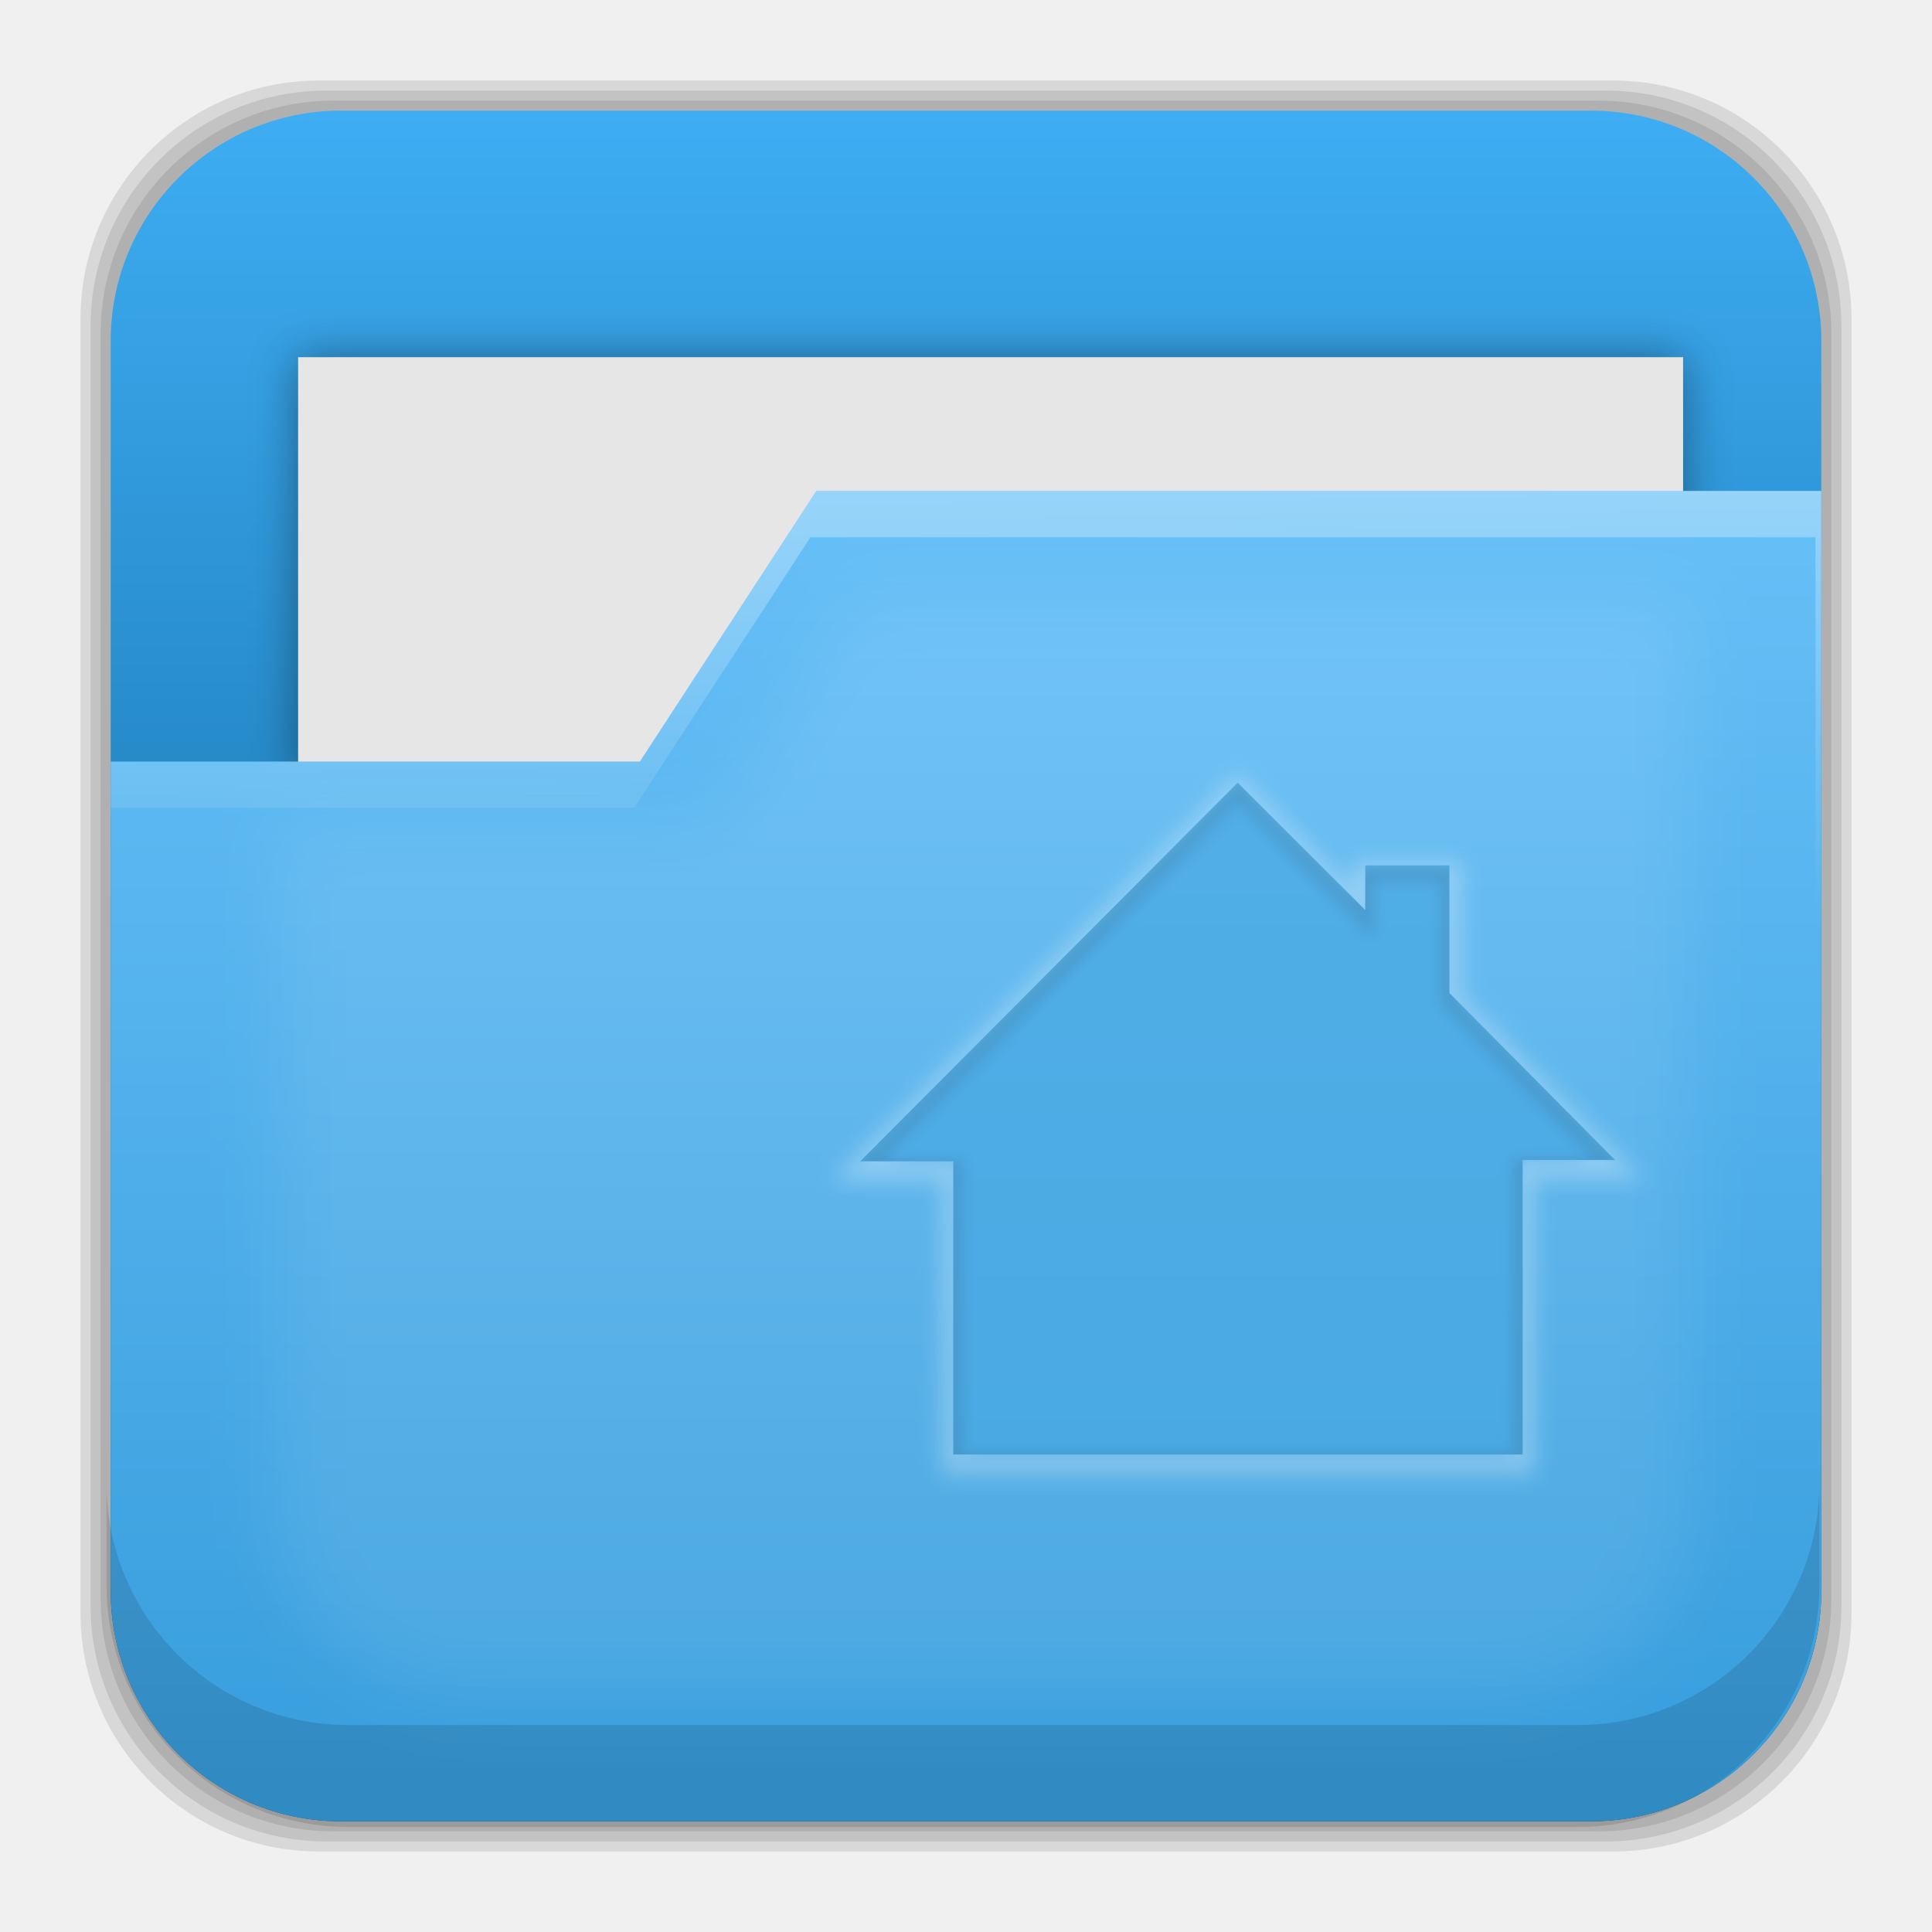
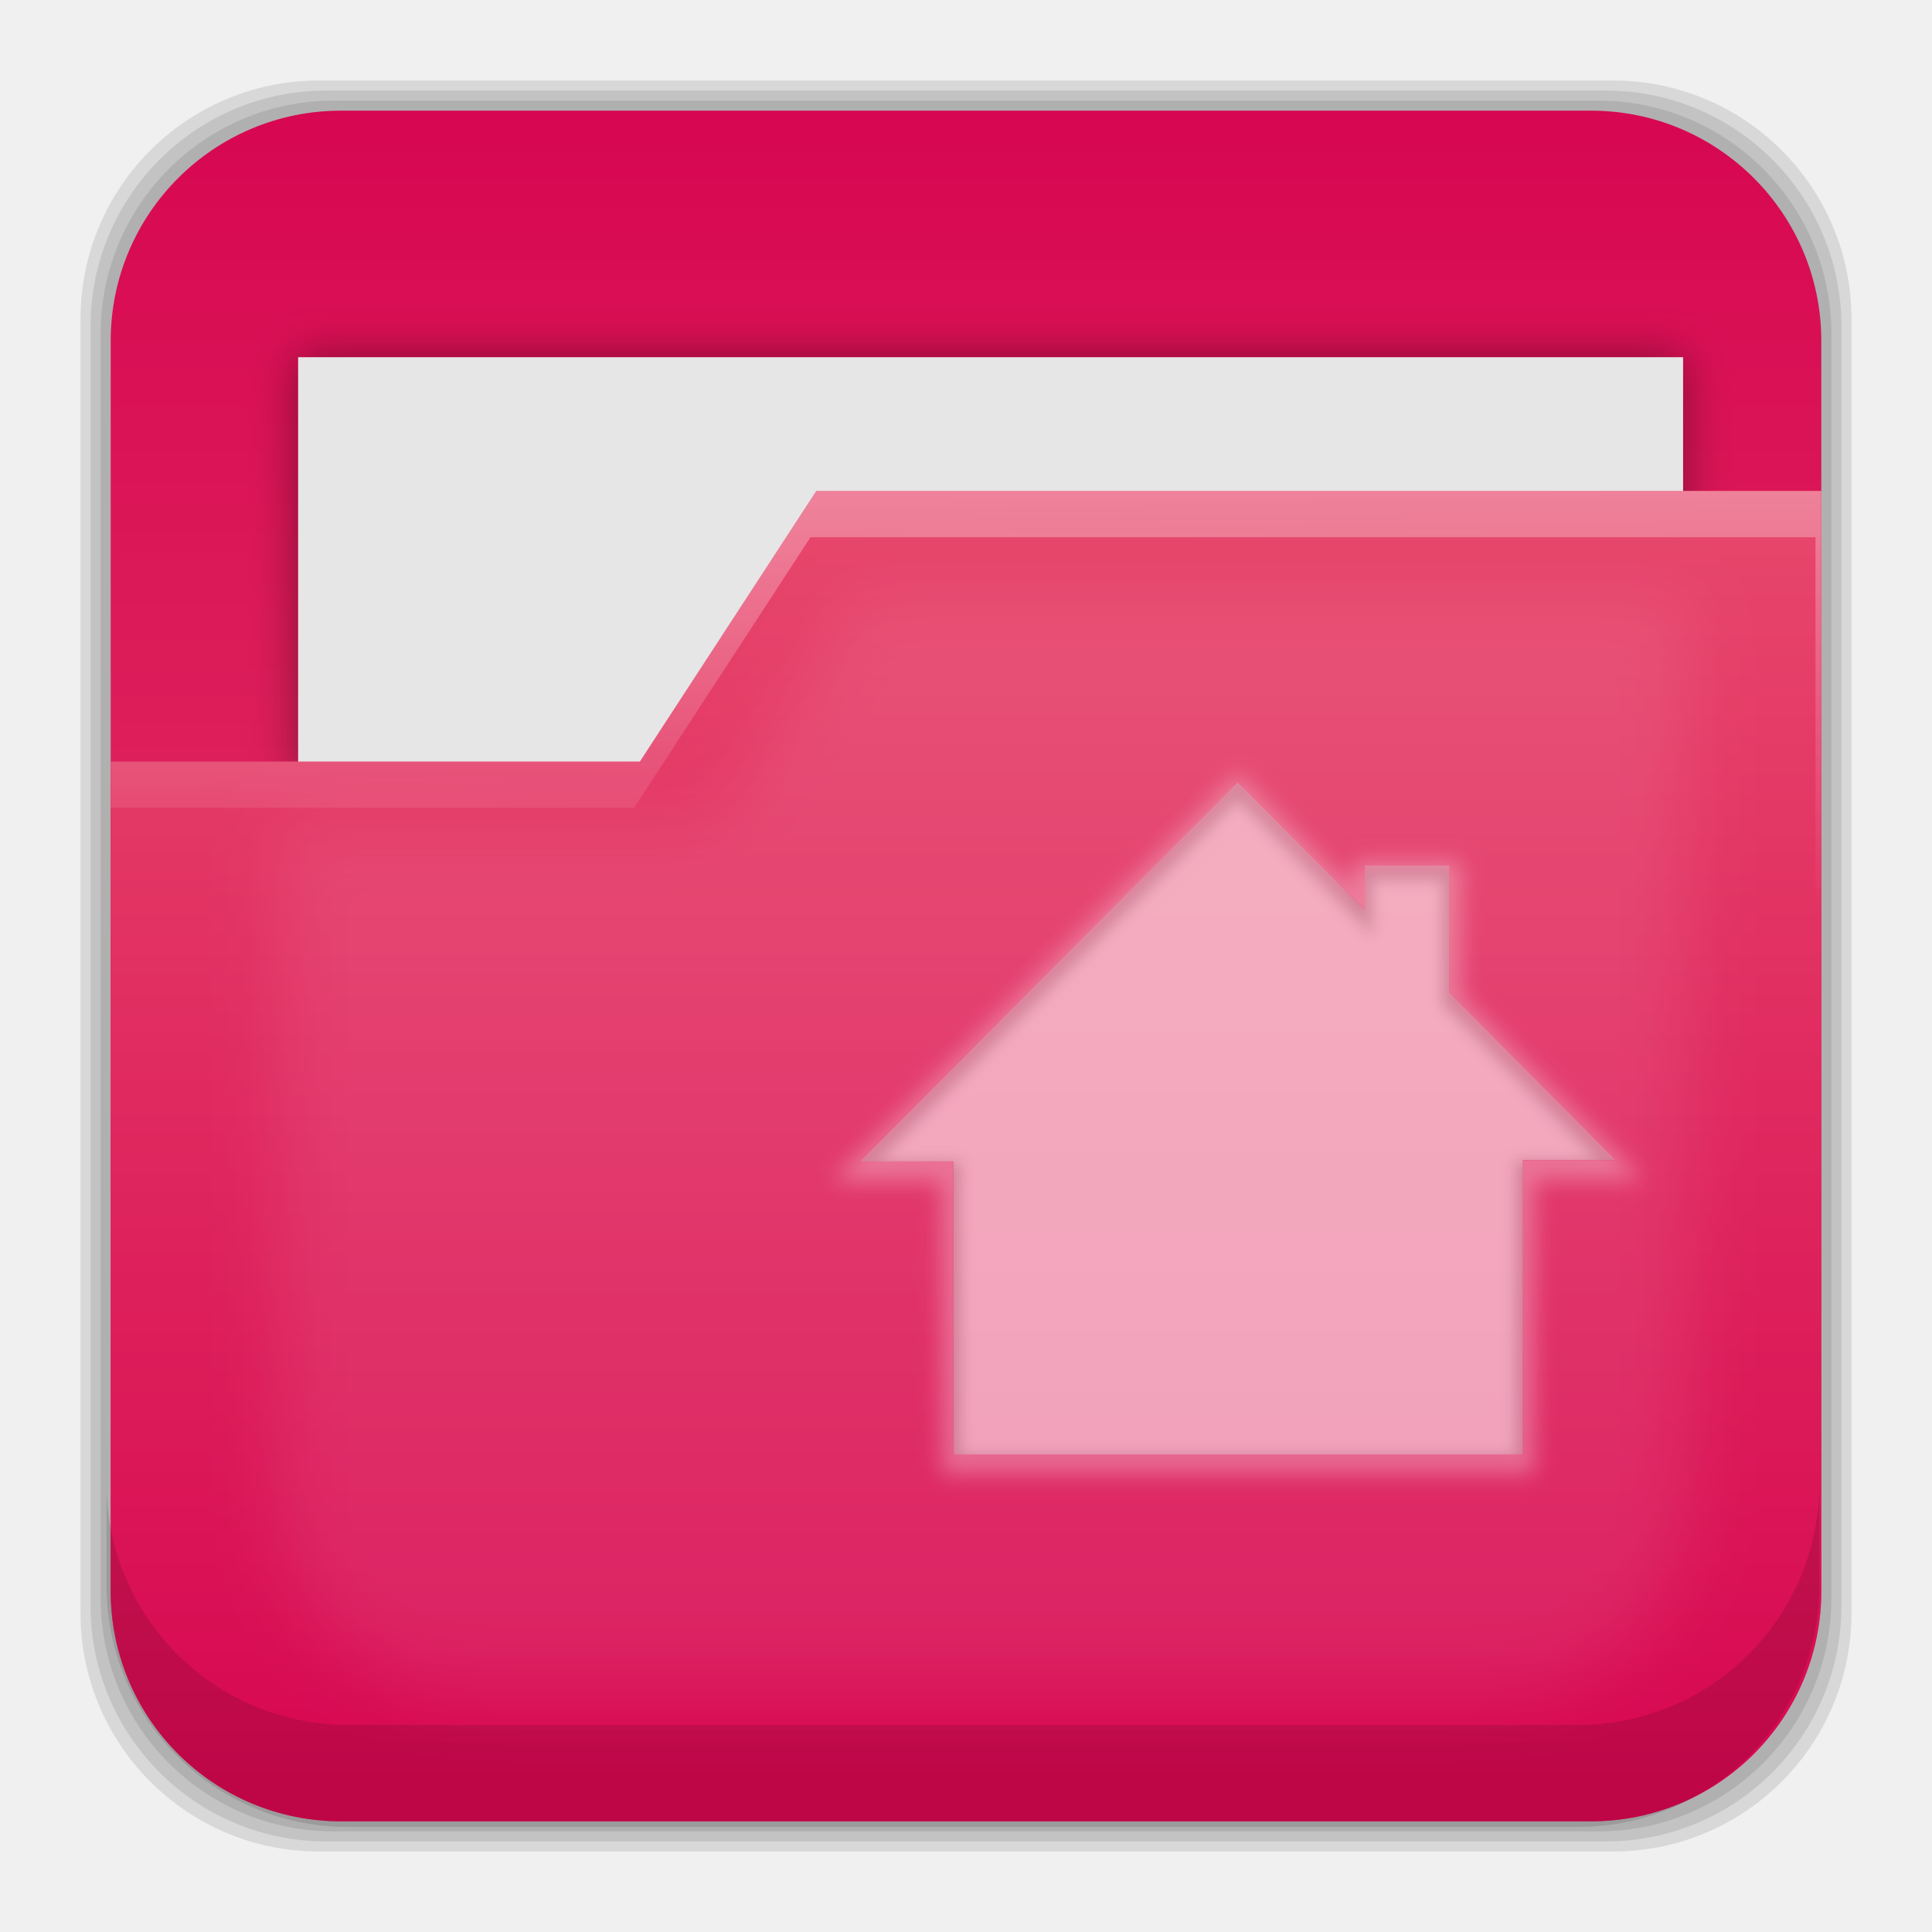
<svg xmlns="http://www.w3.org/2000/svg" xmlns:xlink="http://www.w3.org/1999/xlink" height="96" width="96" id="svg2" version="1.1">
  <defs id="defs4">
    <clipPath id="clipPath3613-29">
      <use xlink:href="#SVGCleanerId_1" id="use7" />
    </clipPath>
    <filter x="-0.192" y="-0.192" height="1.384" color-interpolation-filters="sRGB" id="filter3794-0" width="1.384">
      <feGaussianBlur stdDeviation="5.28" id="feGaussianBlur10" />
    </filter>
    <clipPath id="clipPath3613-25">
      <use xlink:href="#SVGCleanerId_1" id="use13" />
    </clipPath>
    <clipPath id="clipPath3860">
      <rect x="6" rx="6" y="18" height="72" width="84" id="rect16" />
    </clipPath>
    <filter x="-0.166" y="-0.197" height="1.394" color-interpolation-filters="sRGB" id="filter3870" width="1.331">
      <feGaussianBlur stdDeviation="5.17" id="feGaussianBlur19" />
    </filter>
    <linearGradient id="linearGradient3699-40">
      <stop stop-color="#aa7932" stop-opacity="0.784" id="stop22" />
      <stop stop-color="#aa7932" stop-opacity="0.392" offset="1" id="stop24" />
    </linearGradient>
    <clipPath id="clipPath3668">
      <path d="m 48,33.268 -24,24.084 5.92,0 0,18.648 36.201,0 0,-18.732 5.879,0 -10.537,-10.62 0,-8.111 -5.352,0 0,2.843 -8.111,-8.111 z" id="path27" />
    </clipPath>
    <filter color-interpolation-filters="sRGB" id="filter3674">
      <feGaussianBlur stdDeviation="0.454" id="feGaussianBlur30" />
    </filter>
    <linearGradient x2="0" xlink:href="#linearGradient3699-40" y1="76" y2="33.09" gradientUnits="userSpaceOnUse" id="linearGradient3066" gradientTransform="matrix(0.92067,0,0,0.92067,17.40571,5.551797)" />
    <clipPath id="clipPath3690">
      <path d="m 77.375,23.75 c -3.324,0 -6,2.676 -6,6 l 0,49.25 c 0,3.324 2.676,6 6,6 l 59.875,0 c 3.324,0 6,-2.676 6,-6 l 0,-49.25 c 0,-3.324 -2.676,-6 -6,-6 l -59.875,0 z m 30.625,9.531 8.125,8.094 0,-2.844 5.344,0 0,8.125 10.531,10.625 -5.875,0 0,18.719 -36.219,0 0,-18.656 -5.906,0 24,-24.062 z" id="path34" />
    </clipPath>
    <filter color-interpolation-filters="sRGB" id="filter3694">
      <feGaussianBlur stdDeviation="0.68" id="feGaussianBlur37" />
    </filter>
    <linearGradient x2="0" y1="20.221" y2="138.66" gradientUnits="userSpaceOnUse" id="linearGradient4395">
      <stop stop-color="#fff" id="stop40" />
      <stop stop-color="#fff" stop-opacity="0" offset="1" id="stop42" />
    </linearGradient>
    <rect x="15" stroke-width="0.5" rx="12" y="15" fill="url(#linearGradient4395)" stroke="#ffffff" height="66" filter="url(#filter3794-0)" id="SVGCleanerId_0" width="66" stroke-linecap="round" />
    <rect x="6" rx="6" y="6" height="84" id="SVGCleanerId_1" width="84" />
-     <linearGradient xlink:href="#linearGradient4342" id="linearGradient4348" x1="5.499" y1="48" x2="90.499" y2="48" gradientUnits="userSpaceOnUse" />
-     <linearGradient id="linearGradient4342">
-       <stop style="stop-color:#3eadf3;stop-opacity:1;" offset="0" id="stop4344" />
-       <stop style="stop-color:#005285;stop-opacity:1" offset="1" id="stop4346" />
+     <linearGradient xlink:href="#linearGradient5040" id="linearGradient4348" x1="5.499" y1="48" x2="90.499" y2="48" gradientUnits="userSpaceOnUse" />
+     <linearGradient x2="0" y1="90" y2="5.988" gradientUnits="userSpaceOnUse" id="linearGradient5040">
+       <stop stop-color="#d70751" id="stop5042" />
+       <stop stop-color="#e7466b" offset="1" id="stop5044" />
    </linearGradient>
    <filter style="color-interpolation-filters:sRGB" id="filter4356" x="-0.04" width="1.08" y="-0.131" height="1.262">
      <feGaussianBlur stdDeviation="1.145" id="feGaussianBlur4358" />
    </filter>
-     <linearGradient xlink:href="#linearGradient4366" id="linearGradient4372" x1="52.385" y1="88.512" x2="52.385" y2="26.095" gradientUnits="userSpaceOnUse" />
-     <linearGradient id="linearGradient4366">
-       <stop style="stop-color:#389edd;stop-opacity:1" offset="0" id="stop4368" />
-       <stop style="stop-color:#66bff7;stop-opacity:1" offset="1" id="stop4370" />
+     <linearGradient xlink:href="#linearGradient3617" id="linearGradient4372" x1="52.385" y1="88.512" x2="52.385" y2="26.095" gradientUnits="userSpaceOnUse" />
+     <linearGradient x2="0" y1="90" y2="5.988" gradientUnits="userSpaceOnUse" id="linearGradient3617">
+       <stop stop-color="#d70751" id="stop4436" />
+       <stop stop-color="#e7466b" offset="1" id="stop4438" />
    </linearGradient>
    <linearGradient xlink:href="#linearGradient4334" id="linearGradient4340" x1="44.36" y1="-20.335" x2="45.07" y2="45.913" gradientUnits="userSpaceOnUse" />
    <linearGradient id="linearGradient4334">
      <stop style="stop-color:white;stop-opacity:1;" offset="0" id="stop4336" />
      <stop style="stop-color:white;stop-opacity:0;" offset="1" id="stop4338" />
    </linearGradient>
    <filter style="color-interpolation-filters:sRGB" id="filter4390" x="-0.062" width="1.124" y="-0.08" height="1.159">
      <feGaussianBlur stdDeviation="1.804" id="feGaussianBlur4392" />
    </filter>
  </defs>
-   <rect id="rect4364" transform="matrix(0,1,1,0,0,0)" width="88" height="88" y="4" rx="11.846" x="4" style="opacity:0.1;fill:black;fill-opacity:1;stroke:none" />
-   <rect style="opacity:0.1;fill:black;fill-opacity:1;stroke:none" x="4.5" rx="11.711" y="4.5" height="87" width="87" transform="matrix(0,1,1,0,0,0)" id="rect4362" />
-   <rect id="rect4360" transform="matrix(0,1,1,0,0,0)" width="86" height="86" y="5" rx="11.577" x="5" style="opacity:0.1;fill:black;fill-opacity:1;stroke:none" />
-   <rect style="fill:url(#linearGradient4348);fill-opacity:1;stroke:none" x="5.499" rx="11.442" y="5.5" height="85" width="85" transform="matrix(0,1,1,0,0,0)" id="rect4300" />
-   <rect id="rect4350" width="68.818" visibility="visible" height="21.006" y="17.749" display="inline" x="14.814" style="color:black;display:inline;visibility:visible;opacity:0.397;fill:black;fill-opacity:1;fill-rule:nonzero;stroke:none;stroke-width:2.5;filter:url(#filter4356)" />
-   <rect style="color:black;display:inline;visibility:visible;fill:#e6e6e6;fill-opacity:1;fill-rule:nonzero;stroke:none;stroke-width:2.5" x="14.814" display="inline" y="17.749" height="21.006" visibility="visible" width="68.818" id="rect4302" />
-   <path style="fill:url(#linearGradient4372);fill-opacity:1;stroke:none" d="m 40.562,24.394 -8.766,13.447 -26.297,0 0,41.205 c 0,6.339 5.116,11.455 11.455,11.455 l 62.09,0 C 85.384,90.501 90.5,85.385 90.5,79.046 l 0,-54.652 -49.938,0 z" id="path4304" />
-   <path style="fill:url(#linearGradient4340);fill-opacity:1;stroke:none" d="m 40.562,24.394 -8.766,13.447 -26.297,0 0,2.301 26.008,0 8.766,-13.447 49.938,0 0,54.652 c 0,0.097 -0.011,0.191 -0.014,0.287 0.192,-0.832 0.303,-1.696 0.303,-2.588 l 0,-54.652 -49.938,0 z" id="path4319" />
-   <path style="fill-opacity:0.118" id="path64" d="m 5.292,73.685 0,5.066 c 0,6.668 5.365,12.032 12.032,12.032 l 61.049,0 c 6.668,0 12.032,-5.364 12.032,-12.032 l 0,-5.066 c 0,6.668 -5.364,12.032 -12.032,12.032 l -61.049,0 c -6.668,0 -12.032,-5.364 -12.032,-12.032 z" />
-   <path id="path4374" d="m 42.716,29.732 -7.219,11.074 -21.656,0 0,33.934 c 0,5.22 4.213,9.434 9.434,9.434 l 51.133,0 c 5.22,0 9.434,-4.213 9.434,-9.434 l 0,-45.008 -41.125,0 z" style="opacity:0.089;fill:white;fill-opacity:1;stroke:none;filter:url(#filter4390)" />
-   <g id="g4277" transform="matrix(0.8485615,0,0,0.8485615,9.230131,8.185292)">
-     <path style="opacity:0.3;fill:none;stroke:white;stroke-width:1.5;filter:url(#filter3694)" id="path85" transform="matrix(0.92067,0,0,0.92067,-37.83429,5.551797)" clip-path="url(#clipPath3690)" d="m 108,33.768 -24,24.084 5.92,0 0,18.648 36.201,0 0,-18.732 5.879,0 -10.537,-10.62 0,-8.111 -5.352,0 0,2.843 -8.11,-8.111 z" />
-     <path style="opacity:0.45;fill:#4aa8e2;fill-opacity:1" id="path87" d="m 61.598,36.18 -22.096,22.173 5.45,0 0,17.169 33.329,0 0,-17.246 5.413,0 -9.701,-9.778 0,-7.468 -4.927,0 0,2.618 -7.468,-7.468 z" />
-     <path style="opacity:0.35;fill:#3ea2e0;fill-opacity:1;stroke:black;stroke-opacity:0.333;filter:url(#filter3674)" id="path89" transform="matrix(0.92067,0,0,0.92067,17.40571,5.551797)" clip-path="url(#clipPath3668)" d="m 48,33.768 -24,24.084 5.92,0 0,18.648 36.201,0 0,-18.732 5.879,0 -10.537,-10.62 0,-8.111 -5.352,0 0,2.843 -8.111,-8.111 z" />
+   <g id="g5065">
+     <rect style="opacity:0.1;fill:#000000;fill-opacity:1;stroke:none" x="4" rx="11.846" y="4" height="88" width="88" transform="matrix(0,1,1,0,0,0)" id="rect4364" />
+     <rect id="rect4362" transform="matrix(0,1,1,0,0,0)" width="87" height="87" y="4.5" rx="11.711" x="4.5" style="opacity:0.1;fill:#000000;fill-opacity:1;stroke:none" />
+     <rect style="opacity:0.1;fill:#000000;fill-opacity:1;stroke:none" x="5" rx="11.577" y="5" height="86" width="86" transform="matrix(0,1,1,0,0,0)" id="rect4360" />
+     <rect id="rect4300" transform="matrix(0,1,1,0,0,0)" width="85" height="85" y="5.5" rx="11.442" x="5.499" style="fill:url(#linearGradient4348);fill-opacity:1;stroke:none" />
+     <rect style="color:#000000;display:inline;visibility:visible;opacity:0.397;fill:#000000;fill-opacity:1;fill-rule:nonzero;stroke:none;stroke-width:2.5;filter:url(#filter4356)" x="14.814" display="inline" y="17.749" height="21.006" visibility="visible" width="68.818" id="rect4350" />
+     <rect id="rect4302" width="68.818" visibility="visible" height="21.006" y="17.749" display="inline" x="14.814" style="color:#000000;display:inline;visibility:visible;fill:#e6e6e6;fill-opacity:1;fill-rule:nonzero;stroke:none;stroke-width:2.5" />
+     <path id="path4304" d="m 40.562,24.394 -8.766,13.447 -26.297,0 0,41.205 c 0,6.339 5.116,11.455 11.455,11.455 l 62.09,0 C 85.384,90.501 90.5,85.385 90.5,79.046 l 0,-54.652 -49.938,0 z" style="fill:url(#linearGradient4372);fill-opacity:1;stroke:none" />
+     <path id="path4319" d="m 40.562,24.394 -8.766,13.447 -26.297,0 0,2.301 26.008,0 8.766,-13.447 49.938,0 0,54.652 c 0,0.097 -0.011,0.191 -0.014,0.287 0.192,-0.832 0.303,-1.696 0.303,-2.588 l 0,-54.652 -49.938,0 z" style="fill:url(#linearGradient4340);fill-opacity:1;stroke:none" />
+     <path d="m 5.292,73.685 0,5.066 c 0,6.668 5.365,12.032 12.032,12.032 l 61.049,0 c 6.668,0 12.032,-5.364 12.032,-12.032 l 0,-5.066 c 0,6.668 -5.364,12.032 -12.032,12.032 l -61.049,0 c -6.668,0 -12.032,-5.364 -12.032,-12.032 z" id="path64" style="fill-opacity:0.118" />
+     <path style="opacity:0.089;fill:#ffffff;fill-opacity:1;stroke:none;filter:url(#filter4390)" d="m 42.716,29.732 -7.219,11.074 -21.656,0 0,33.934 c 0,5.22 4.213,9.434 9.434,9.434 l 51.133,0 c 5.22,0 9.434,-4.213 9.434,-9.434 l 0,-45.008 -41.125,0 z" id="path4374" />
+   </g>
+   <g id="g4277" transform="matrix(0.8485615,0,0,0.8485615,9.230131,8.185292)" style="fill:#fce4ec">
+     <path style="opacity:0.3;fill:#fce4ec;stroke:white;stroke-width:1.5;filter:url(#filter3694)" id="path85" transform="matrix(0.92067,0,0,0.92067,-37.83429,5.551797)" clip-path="url(#clipPath3690)" d="m 108,33.768 -24,24.084 5.92,0 0,18.648 36.201,0 0,-18.732 5.879,0 -10.537,-10.62 0,-8.111 -5.352,0 0,2.843 -8.11,-8.111 z" />
+     <path style="opacity:0.45;fill:#fce4ec;fill-opacity:1" id="path87" d="m 61.598,36.18 -22.096,22.173 5.45,0 0,17.169 33.329,0 0,-17.246 5.413,0 -9.701,-9.778 0,-7.468 -4.927,0 0,2.618 -7.468,-7.468 z" />
+     <path style="opacity:0.35;fill:#fce4ec;fill-opacity:1;stroke:black;stroke-opacity:0.333;filter:url(#filter3674)" id="path89" transform="matrix(0.92067,0,0,0.92067,17.40571,5.551797)" clip-path="url(#clipPath3668)" d="m 48,33.768 -24,24.084 5.92,0 0,18.648 36.201,0 0,-18.732 5.879,0 -10.537,-10.62 0,-8.111 -5.352,0 0,2.843 -8.111,-8.111 z" />
  </g>
</svg>
